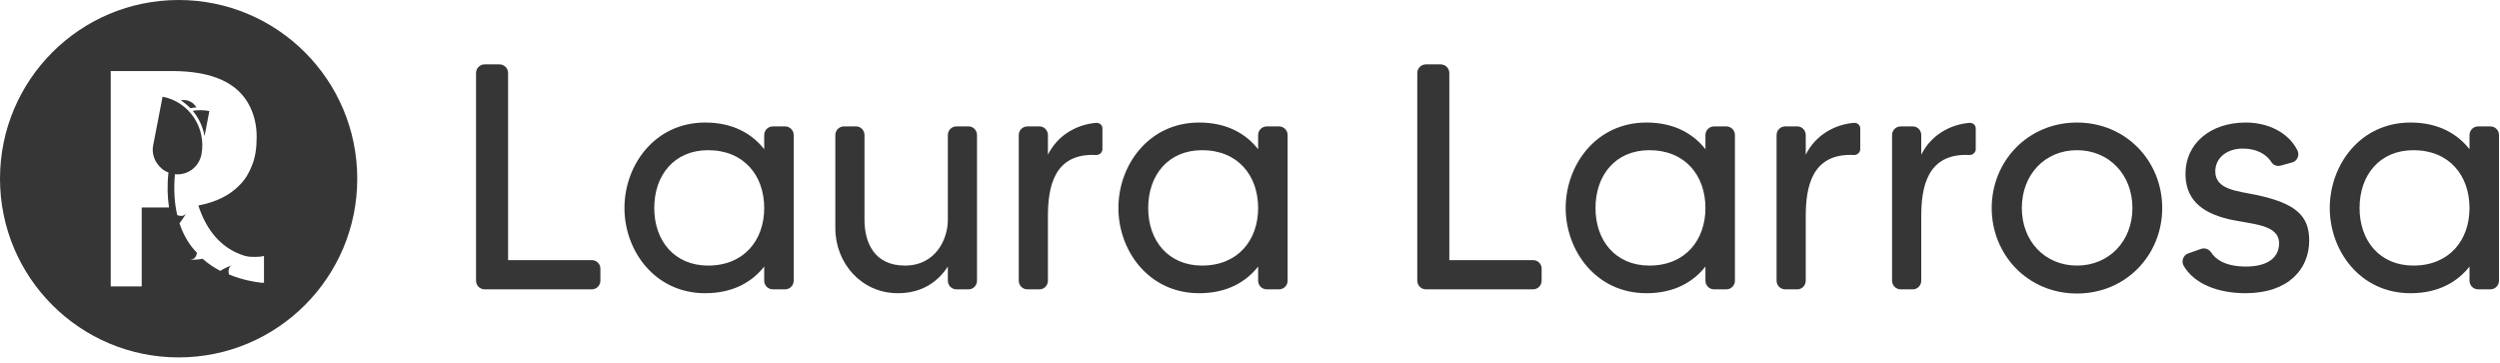
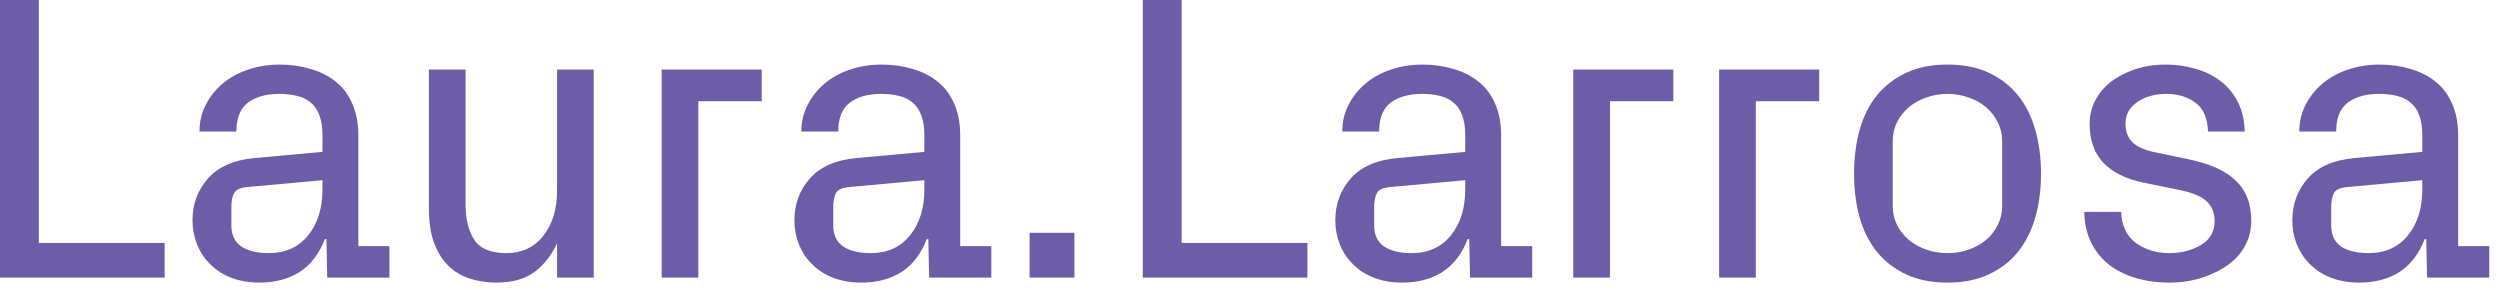
- <svg xmlns="http://www.w3.org/2000/svg" width="145" height="21" viewBox="0 0 145 21" fill="none">
-   <path d="M29.481 15.086V4.237C29.481 3.957 29.258 3.733 28.979 3.733H28.123C27.844 3.733 27.621 3.957 27.621 4.237V16.279C27.621 16.558 27.844 16.782 28.123 16.782H34.335C34.614 16.782 34.837 16.558 34.837 16.279V15.57C34.837 15.309 34.614 15.086 34.335 15.086H29.481Z" fill="#363636" />
-   <path d="M44.342 7.834V8.655C43.653 7.778 42.556 7.107 40.919 7.107C37.981 7.107 36.233 9.587 36.233 12.066C36.233 14.527 37.981 17.006 40.919 17.006C42.556 17.006 43.653 16.335 44.342 15.459V16.279C44.342 16.558 44.565 16.782 44.844 16.782H45.55C45.829 16.782 46.053 16.558 46.053 16.279V7.834C46.053 7.555 45.829 7.331 45.55 7.331H44.844C44.565 7.331 44.342 7.555 44.342 7.834ZM41.087 15.403C39.134 15.403 37.962 13.967 37.962 12.066C37.962 10.146 39.134 8.711 41.087 8.711C43.17 8.711 44.342 10.183 44.342 12.066C44.342 13.93 43.17 15.403 41.087 15.403Z" fill="#363636" />
-   <path d="M55.499 7.331C55.22 7.331 54.997 7.555 54.997 7.834V12.756C54.997 13.874 54.29 15.403 52.505 15.403C50.738 15.403 50.161 14.079 50.161 12.756V7.834C50.161 7.555 49.938 7.331 49.678 7.331H48.971C48.692 7.331 48.469 7.555 48.469 7.834V13.24C48.469 15.254 49.975 17.006 52.096 17.006C53.528 17.006 54.439 16.316 54.997 15.459V16.279C54.997 16.558 55.22 16.782 55.499 16.782H56.206C56.466 16.782 56.689 16.558 56.689 16.279V7.834C56.689 7.555 56.466 7.331 56.206 7.331H55.499Z" fill="#363636" />
-   <path d="M60.804 8.972V7.834C60.804 7.555 60.581 7.331 60.321 7.331H59.614C59.335 7.331 59.112 7.555 59.112 7.834V16.279C59.112 16.558 59.335 16.782 59.614 16.782H60.321C60.581 16.782 60.804 16.558 60.804 16.279V12.551C60.804 10.873 61.139 8.86 63.613 8.99C63.799 8.99 63.966 8.841 63.966 8.655V7.443C63.966 7.257 63.799 7.107 63.594 7.126C62.497 7.219 61.381 7.816 60.804 8.972Z" fill="#363636" />
-   <path d="M73.001 7.834V8.655C72.313 7.778 71.216 7.107 69.579 7.107C66.641 7.107 64.893 9.587 64.893 12.066C64.893 14.527 66.641 17.006 69.579 17.006C71.216 17.006 72.313 16.335 73.001 15.459V16.279C73.001 16.558 73.225 16.782 73.504 16.782H74.21C74.489 16.782 74.712 16.558 74.712 16.279V7.834C74.712 7.555 74.489 7.331 74.21 7.331H73.504C73.225 7.331 73.001 7.555 73.001 7.834ZM69.747 15.403C67.794 15.403 66.622 13.967 66.622 12.066C66.622 10.146 67.794 8.711 69.747 8.711C71.83 8.711 73.001 10.183 73.001 12.066C73.001 13.93 71.83 15.403 69.747 15.403Z" fill="#363636" />
-   <path d="M84.094 15.086V4.237C84.094 3.957 83.871 3.733 83.592 3.733H82.737C82.458 3.733 82.235 3.957 82.235 4.237V16.279C82.235 16.558 82.458 16.782 82.737 16.782H88.948C89.228 16.782 89.451 16.558 89.451 16.279V15.57C89.451 15.309 89.228 15.086 88.948 15.086H84.094Z" fill="#363636" />
-   <path d="M98.955 7.834V8.655C98.267 7.778 97.17 7.107 95.533 7.107C92.595 7.107 90.846 9.587 90.846 12.066C90.846 14.527 92.595 17.006 95.533 17.006C97.17 17.006 98.267 16.335 98.955 15.459V16.279C98.955 16.558 99.178 16.782 99.457 16.782H100.164C100.443 16.782 100.666 16.558 100.666 16.279V7.834C100.666 7.555 100.443 7.331 100.164 7.331H99.457C99.178 7.331 98.955 7.555 98.955 7.834ZM95.701 15.403C93.748 15.403 92.576 13.967 92.576 12.066C92.576 10.146 93.748 8.711 95.701 8.711C97.784 8.711 98.955 10.183 98.955 12.066C98.955 13.93 97.784 15.403 95.701 15.403Z" fill="#363636" />
-   <path d="M104.775 8.972V7.834C104.775 7.555 104.552 7.331 104.291 7.331H103.585C103.306 7.331 103.083 7.555 103.083 7.834V16.279C103.083 16.558 103.306 16.782 103.585 16.782H104.291C104.552 16.782 104.775 16.558 104.775 16.279V12.551C104.775 10.873 105.11 8.86 107.583 8.99C107.769 8.99 107.937 8.841 107.937 8.655V7.443C107.937 7.257 107.769 7.107 107.565 7.126C106.467 7.219 105.352 7.816 104.775 8.972Z" fill="#363636" />
-   <path d="M111.477 8.972V7.834C111.477 7.555 111.254 7.331 110.993 7.331H110.287C110.008 7.331 109.784 7.555 109.784 7.834V16.279C109.784 16.558 110.008 16.782 110.287 16.782H110.993C111.254 16.782 111.477 16.558 111.477 16.279V12.551C111.477 10.873 111.812 8.86 114.285 8.99C114.471 8.99 114.639 8.841 114.639 8.655V7.443C114.639 7.257 114.471 7.107 114.267 7.126C113.169 7.219 112.053 7.816 111.477 8.972Z" fill="#363636" />
-   <path d="M120.512 7.107C117.667 7.107 115.565 9.344 115.565 12.066C115.565 14.787 117.667 17.024 120.512 17.024C123.358 17.024 125.459 14.787 125.459 12.066C125.459 9.344 123.358 7.107 120.512 7.107ZM120.512 15.403C118.652 15.403 117.313 13.986 117.313 12.066C117.313 10.127 118.652 8.711 120.512 8.711C122.372 8.711 123.73 10.127 123.73 12.066C123.73 13.986 122.372 15.403 120.512 15.403Z" fill="#363636" />
-   <path d="M130.9 11.302C129.822 11.078 128.538 11.003 128.538 9.941C128.538 9.158 129.208 8.617 130.138 8.617C130.993 8.617 131.533 8.99 131.793 9.4C131.905 9.587 132.128 9.661 132.332 9.605L133.002 9.419C133.299 9.344 133.448 8.99 133.299 8.711C132.779 7.685 131.607 7.107 130.305 7.107C128.241 7.107 126.809 8.338 126.809 10.071C126.809 11.451 127.59 12.308 129.338 12.718C130.659 13.017 132.239 12.998 132.239 14.116C132.239 14.955 131.551 15.459 130.324 15.459C129.134 15.459 128.557 15.049 128.297 14.638C128.166 14.452 127.943 14.359 127.72 14.433L126.976 14.694C126.697 14.787 126.548 15.123 126.697 15.403C127.292 16.447 128.669 17.006 130.287 17.006C132.779 17.006 133.988 15.608 133.988 13.949C133.988 12.513 133.206 11.786 130.9 11.302Z" fill="#363636" />
-   <path d="M143.289 7.834V8.655C142.601 7.778 141.504 7.107 139.867 7.107C136.928 7.107 135.18 9.587 135.18 12.066C135.18 14.527 136.928 17.006 139.867 17.006C141.504 17.006 142.601 16.335 143.289 15.459V16.279C143.289 16.558 143.512 16.782 143.791 16.782H144.498C144.777 16.782 145 16.558 145 16.279V7.834C145 7.555 144.777 7.331 144.498 7.331H143.791C143.512 7.331 143.289 7.555 143.289 7.834ZM140.034 15.403C138.082 15.403 136.91 13.967 136.91 12.066C136.91 10.146 138.082 8.711 140.034 8.711C142.117 8.711 143.289 10.183 143.289 12.066C143.289 13.93 142.117 15.403 140.034 15.403Z" fill="#363636" />
-   <path fill-rule="evenodd" clip-rule="evenodd" d="M20.729 10.365C20.729 16.089 16.089 20.729 10.365 20.729C4.64 20.729 0 16.089 0 10.365C0 4.64 4.64 0 10.365 0C16.089 0 20.729 4.64 20.729 10.365ZM13.667 14.631C14.011 14.795 14.288 14.877 14.517 14.893C14.893 14.909 15.171 14.893 15.318 14.844V16.397H15.139C15.129 16.395 15.104 16.391 15.065 16.386C14.833 16.355 14.116 16.258 13.291 15.923C13.242 15.809 13.258 15.629 13.307 15.531C13.337 15.457 13.379 15.437 13.435 15.409C13.441 15.406 13.448 15.403 13.455 15.4H13.438C13.226 15.465 12.98 15.58 12.784 15.71C12.441 15.531 12.081 15.302 11.754 15.007C11.526 15.056 11.264 15.073 11.035 15.056C11.052 15.053 11.068 15.05 11.083 15.048C11.139 15.038 11.186 15.03 11.264 14.991C11.346 14.926 11.411 14.795 11.428 14.664C11.403 14.64 11.378 14.611 11.354 14.582C11.329 14.554 11.305 14.525 11.28 14.501C10.888 14.059 10.61 13.536 10.414 12.948C10.561 12.768 10.692 12.572 10.79 12.375C10.741 12.441 10.708 12.473 10.626 12.506C10.545 12.539 10.398 12.523 10.283 12.473C10.12 11.771 10.071 10.97 10.152 10.103C10.872 10.185 11.542 9.694 11.689 8.959C11.983 7.406 10.97 5.902 9.433 5.607L8.893 8.403C8.812 8.762 8.893 9.155 9.106 9.465C9.27 9.711 9.498 9.907 9.776 10.005C9.695 10.724 9.711 11.411 9.809 12.032H8.223V16.61H6.425V4.12H9.972C12.327 4.12 13.847 4.806 14.517 6.212C14.762 6.719 14.893 7.291 14.893 7.945C14.893 8.583 14.812 9.122 14.632 9.564C14.468 10.005 14.239 10.397 13.929 10.708C13.34 11.329 12.539 11.722 11.509 11.918C11.934 13.226 12.654 14.141 13.667 14.631ZM10.675 5.803C10.61 5.803 10.561 5.803 10.496 5.82C10.692 5.951 10.872 6.098 11.052 6.278C11.128 6.256 11.204 6.248 11.28 6.241C11.319 6.238 11.357 6.234 11.395 6.229C11.297 6.065 11.166 5.934 10.986 5.869C10.888 5.82 10.774 5.803 10.675 5.803ZM12.147 6.441C11.82 6.376 11.493 6.376 11.182 6.425C11.542 6.85 11.771 7.357 11.869 7.896L12.147 6.441Z" fill="#363636" />
+ <svg xmlns="http://www.w3.org/2000/svg" width="147" height="17" viewBox="0 0 147 17" fill="none">
+   <path d="M0 16.324V0H2.285V14.285H9.68V16.324H0Z" fill="#6D5DA8" />
+   <path d="M11.32 12.961C11.32 12 11.625 11.176 12.234 10.488C12.844 9.801 13.758 9.402 14.977 9.293L18.961 8.93V7.945C18.961 7.469 18.898 7.074 18.773 6.762C18.656 6.449 18.484 6.203 18.258 6.023C18.039 5.836 17.773 5.707 17.461 5.637C17.148 5.559 16.801 5.52 16.418 5.52C15.652 5.52 15.039 5.691 14.578 6.035C14.125 6.379 13.898 6.945 13.898 7.734H11.73C11.73 7.156 11.855 6.629 12.105 6.152C12.355 5.668 12.691 5.25 13.113 4.898C13.535 4.547 14.031 4.277 14.602 4.09C15.172 3.895 15.785 3.797 16.441 3.797C17.098 3.797 17.707 3.883 18.27 4.055C18.84 4.219 19.332 4.469 19.746 4.805C20.168 5.141 20.492 5.574 20.719 6.105C20.953 6.629 21.07 7.25 21.07 7.969V14.473H22.898V16.324H19.242L19.195 14.062H19.102C18.766 14.93 18.27 15.574 17.613 15.996C16.957 16.41 16.172 16.617 15.258 16.617C14.648 16.617 14.098 16.523 13.605 16.336C13.113 16.148 12.688 15.871 12.328 15.504C12.008 15.184 11.758 14.801 11.578 14.355C11.406 13.91 11.32 13.445 11.32 12.961ZM13.605 13.254C13.605 13.816 13.801 14.23 14.191 14.496C14.582 14.754 15.121 14.883 15.809 14.883C16.785 14.883 17.555 14.535 18.117 13.84C18.68 13.145 18.961 12.246 18.961 11.145V10.594L14.613 10.992C14.168 11.023 13.887 11.141 13.77 11.344C13.66 11.547 13.605 11.824 13.605 12.176V13.254Z" fill="#6D5DA8" />
+   <path d="M25.219 12.246V4.09H27.375V12C27.375 12.883 27.547 13.586 27.891 14.109C28.234 14.625 28.863 14.883 29.777 14.883C30.691 14.883 31.414 14.543 31.945 13.863C32.484 13.184 32.754 12.309 32.754 11.238V4.09H34.91V16.324H32.754V14.309C32.418 15.027 31.969 15.594 31.406 16.008C30.844 16.414 30.102 16.617 29.18 16.617C28.617 16.617 28.09 16.535 27.598 16.371C27.113 16.215 26.695 15.961 26.344 15.609C25.992 15.258 25.715 14.805 25.512 14.25C25.316 13.695 25.219 13.027 25.219 12.246Z" fill="#6D5DA8" />
+   <path d="M38.906 16.324V4.09H44.789V5.953H41.062V16.324H38.906Z" fill="#6D5DA8" />
+   <path d="M46.711 12.961C46.711 12 47.016 11.176 47.625 10.488C48.234 9.801 49.148 9.402 50.367 9.293L54.352 8.93V7.945C54.352 7.469 54.289 7.074 54.164 6.762C54.047 6.449 53.875 6.203 53.648 6.023C53.43 5.836 53.164 5.707 52.852 5.637C52.539 5.559 52.191 5.52 51.809 5.52C51.043 5.52 50.43 5.691 49.969 6.035C49.516 6.379 49.289 6.945 49.289 7.734H47.121C47.121 7.156 47.246 6.629 47.496 6.152C47.746 5.668 48.082 5.25 48.504 4.898C48.926 4.547 49.422 4.277 49.992 4.09C50.562 3.895 51.176 3.797 51.832 3.797C52.488 3.797 53.098 3.883 53.66 4.055C54.23 4.219 54.723 4.469 55.137 4.805C55.559 5.141 55.883 5.574 56.109 6.105C56.344 6.629 56.461 7.25 56.461 7.969V14.473H58.289V16.324H54.633L54.586 14.062H54.492C54.156 14.93 53.66 15.574 53.004 15.996C52.348 16.41 51.562 16.617 50.648 16.617C50.039 16.617 49.488 16.523 48.996 16.336C48.504 16.148 48.078 15.871 47.719 15.504C47.398 15.184 47.148 14.801 46.969 14.355C46.797 13.91 46.711 13.445 46.711 12.961ZM48.996 13.254C48.996 13.816 49.191 14.23 49.582 14.496C49.973 14.754 50.512 14.883 51.199 14.883C52.176 14.883 52.945 14.535 53.508 13.84C54.07 13.145 54.352 12.246 54.352 11.145V10.594L50.004 10.992C49.559 11.023 49.277 11.141 49.16 11.344C49.051 11.547 48.996 11.824 48.996 12.176V13.254Z" fill="#6D5DA8" />
+   <path d="M60.539 16.324V13.688H63.176V16.324H60.539Z" fill="#6D5DA8" />
+   <path d="M67.195 16.324V0H69.481V14.285H76.875V16.324H67.195Z" fill="#6D5DA8" />
+   <path d="M78.516 12.961C78.516 12 78.82 11.176 79.43 10.488C80.039 9.801 80.953 9.402 82.172 9.293L86.156 8.93V7.945C86.156 7.469 86.094 7.074 85.969 6.762C85.852 6.449 85.68 6.203 85.453 6.023C85.234 5.836 84.969 5.707 84.656 5.637C84.344 5.559 83.996 5.52 83.613 5.52C82.848 5.52 82.234 5.691 81.773 6.035C81.32 6.379 81.094 6.945 81.094 7.734H78.926C78.926 7.156 79.051 6.629 79.301 6.152C79.551 5.668 79.887 5.25 80.309 4.898C80.731 4.547 81.227 4.277 81.797 4.09C82.367 3.895 82.981 3.797 83.637 3.797C84.293 3.797 84.902 3.883 85.465 4.055C86.035 4.219 86.527 4.469 86.941 4.805C87.363 5.141 87.688 5.574 87.914 6.105C88.148 6.629 88.266 7.25 88.266 7.969V14.473H90.094V16.324H86.438L86.391 14.062H86.297C85.961 14.93 85.465 15.574 84.809 15.996C84.152 16.41 83.367 16.617 82.453 16.617C81.844 16.617 81.293 16.523 80.801 16.336C80.309 16.148 79.883 15.871 79.523 15.504C79.203 15.184 78.953 14.801 78.773 14.355C78.602 13.91 78.516 13.445 78.516 12.961ZM80.801 13.254C80.801 13.816 80.996 14.23 81.387 14.496C81.777 14.754 82.316 14.883 83.004 14.883C83.981 14.883 84.75 14.535 85.312 13.84C85.875 13.145 86.156 12.246 86.156 11.145V10.594L81.809 10.992C81.363 11.023 81.082 11.141 80.965 11.344C80.856 11.547 80.801 11.824 80.801 12.176V13.254Z" fill="#6D5DA8" />
+   <path d="M92.508 16.324V4.09H98.391V5.953H94.664V16.324H92.508Z" fill="#6D5DA8" />
+   <path d="M101.086 16.324V4.09H106.969V5.953H103.242V16.324H101.086Z" fill="#6D5DA8" />
+   <path d="M109.02 10.207C109.02 9.277 109.129 8.418 109.348 7.629C109.574 6.832 109.914 6.156 110.367 5.602C110.828 5.039 111.402 4.598 112.09 4.277C112.777 3.957 113.586 3.797 114.516 3.797C115.445 3.797 116.254 3.957 116.941 4.277C117.629 4.598 118.199 5.039 118.652 5.602C119.105 6.156 119.445 6.832 119.672 7.629C119.898 8.418 120.012 9.277 120.012 10.207C120.012 11.152 119.898 12.016 119.672 12.797C119.445 13.578 119.105 14.25 118.652 14.812C118.199 15.375 117.625 15.816 116.93 16.137C116.242 16.457 115.438 16.617 114.516 16.617C113.586 16.617 112.777 16.457 112.09 16.137C111.402 15.816 110.828 15.375 110.367 14.812C109.914 14.25 109.574 13.578 109.348 12.797C109.129 12.016 109.02 11.152 109.02 10.207ZM111.293 12.105C111.293 12.52 111.379 12.898 111.551 13.242C111.73 13.586 111.965 13.879 112.254 14.121C112.543 14.355 112.883 14.543 113.273 14.684C113.664 14.816 114.078 14.883 114.516 14.883C114.945 14.883 115.355 14.816 115.746 14.684C116.137 14.543 116.477 14.355 116.766 14.121C117.055 13.879 117.285 13.586 117.457 13.242C117.637 12.898 117.727 12.52 117.727 12.105V8.309C117.727 7.895 117.637 7.516 117.457 7.172C117.285 6.828 117.055 6.535 116.766 6.293C116.477 6.051 116.137 5.863 115.746 5.73C115.355 5.59 114.945 5.52 114.516 5.52C114.086 5.52 113.672 5.59 113.273 5.73C112.883 5.863 112.543 6.051 112.254 6.293C111.965 6.535 111.73 6.828 111.551 7.172C111.379 7.516 111.293 7.895 111.293 8.309V12.105Z" fill="#6D5DA8" />
+   <path d="M122.555 12.457H124.723C124.754 13.27 125.043 13.879 125.59 14.285C126.145 14.684 126.797 14.883 127.547 14.883C128.266 14.883 128.891 14.723 129.422 14.402C129.953 14.082 130.219 13.617 130.219 13.008C130.219 12.516 130.059 12.121 129.738 11.824C129.418 11.527 128.848 11.301 128.027 11.145L126.012 10.734C125.004 10.523 124.227 10.137 123.68 9.574C123.141 9.004 122.871 8.238 122.871 7.277C122.871 6.801 122.977 6.352 123.188 5.93C123.406 5.5 123.715 5.129 124.113 4.816C124.52 4.504 124.992 4.258 125.531 4.078C126.078 3.891 126.688 3.797 127.359 3.797C127.938 3.797 128.5 3.875 129.047 4.031C129.602 4.18 130.094 4.414 130.523 4.734C130.961 5.055 131.309 5.465 131.566 5.965C131.832 6.457 131.973 7.047 131.988 7.734H129.832C129.801 6.922 129.547 6.352 129.07 6.023C128.602 5.688 128.039 5.52 127.383 5.52C126.711 5.52 126.141 5.68 125.672 6C125.211 6.32 124.98 6.738 124.98 7.254C124.98 7.73 125.117 8.102 125.391 8.367C125.664 8.633 126.105 8.828 126.715 8.953L128.777 9.387C129.996 9.645 130.898 10.062 131.484 10.641C132.078 11.211 132.375 11.992 132.375 12.984C132.375 13.5 132.258 13.98 132.023 14.426C131.797 14.863 131.465 15.242 131.027 15.562C130.598 15.875 130.086 16.129 129.492 16.324C128.898 16.52 128.242 16.617 127.523 16.617C126.836 16.617 126.191 16.527 125.59 16.348C124.996 16.176 124.473 15.918 124.02 15.574C123.574 15.223 123.223 14.789 122.965 14.273C122.707 13.75 122.57 13.145 122.555 12.457Z" fill="#6D5DA8" />
+   <path d="M134.789 12.961C134.789 12 135.094 11.176 135.703 10.488C136.312 9.801 137.227 9.402 138.445 9.293L142.43 8.93V7.945C142.43 7.469 142.367 7.074 142.242 6.762C142.125 6.449 141.953 6.203 141.727 6.023C141.508 5.836 141.242 5.707 140.93 5.637C140.617 5.559 140.27 5.52 139.887 5.52C139.121 5.52 138.508 5.691 138.047 6.035C137.594 6.379 137.367 6.945 137.367 7.734H135.199C135.199 7.156 135.324 6.629 135.574 6.152C135.824 5.668 136.16 5.25 136.582 4.898C137.004 4.547 137.5 4.277 138.07 4.09C138.641 3.895 139.254 3.797 139.91 3.797C140.566 3.797 141.176 3.883 141.738 4.055C142.309 4.219 142.801 4.469 143.215 4.805C143.637 5.141 143.961 5.574 144.188 6.105C144.422 6.629 144.539 7.25 144.539 7.969V14.473H146.367V16.324H142.711L142.664 14.062H142.57C142.234 14.93 141.738 15.574 141.082 15.996C140.426 16.41 139.641 16.617 138.727 16.617C138.117 16.617 137.566 16.523 137.074 16.336C136.582 16.148 136.156 15.871 135.797 15.504C135.477 15.184 135.227 14.801 135.047 14.355C134.875 13.91 134.789 13.445 134.789 12.961ZM137.074 13.254C137.074 13.816 137.27 14.23 137.66 14.496C138.051 14.754 138.59 14.883 139.277 14.883C140.254 14.883 141.023 14.535 141.586 13.84C142.148 13.145 142.43 12.246 142.43 11.145V10.594L138.082 10.992C137.637 11.023 137.355 11.141 137.238 11.344C137.129 11.547 137.074 11.824 137.074 12.176V13.254Z" fill="#6D5DA8" />
</svg>
